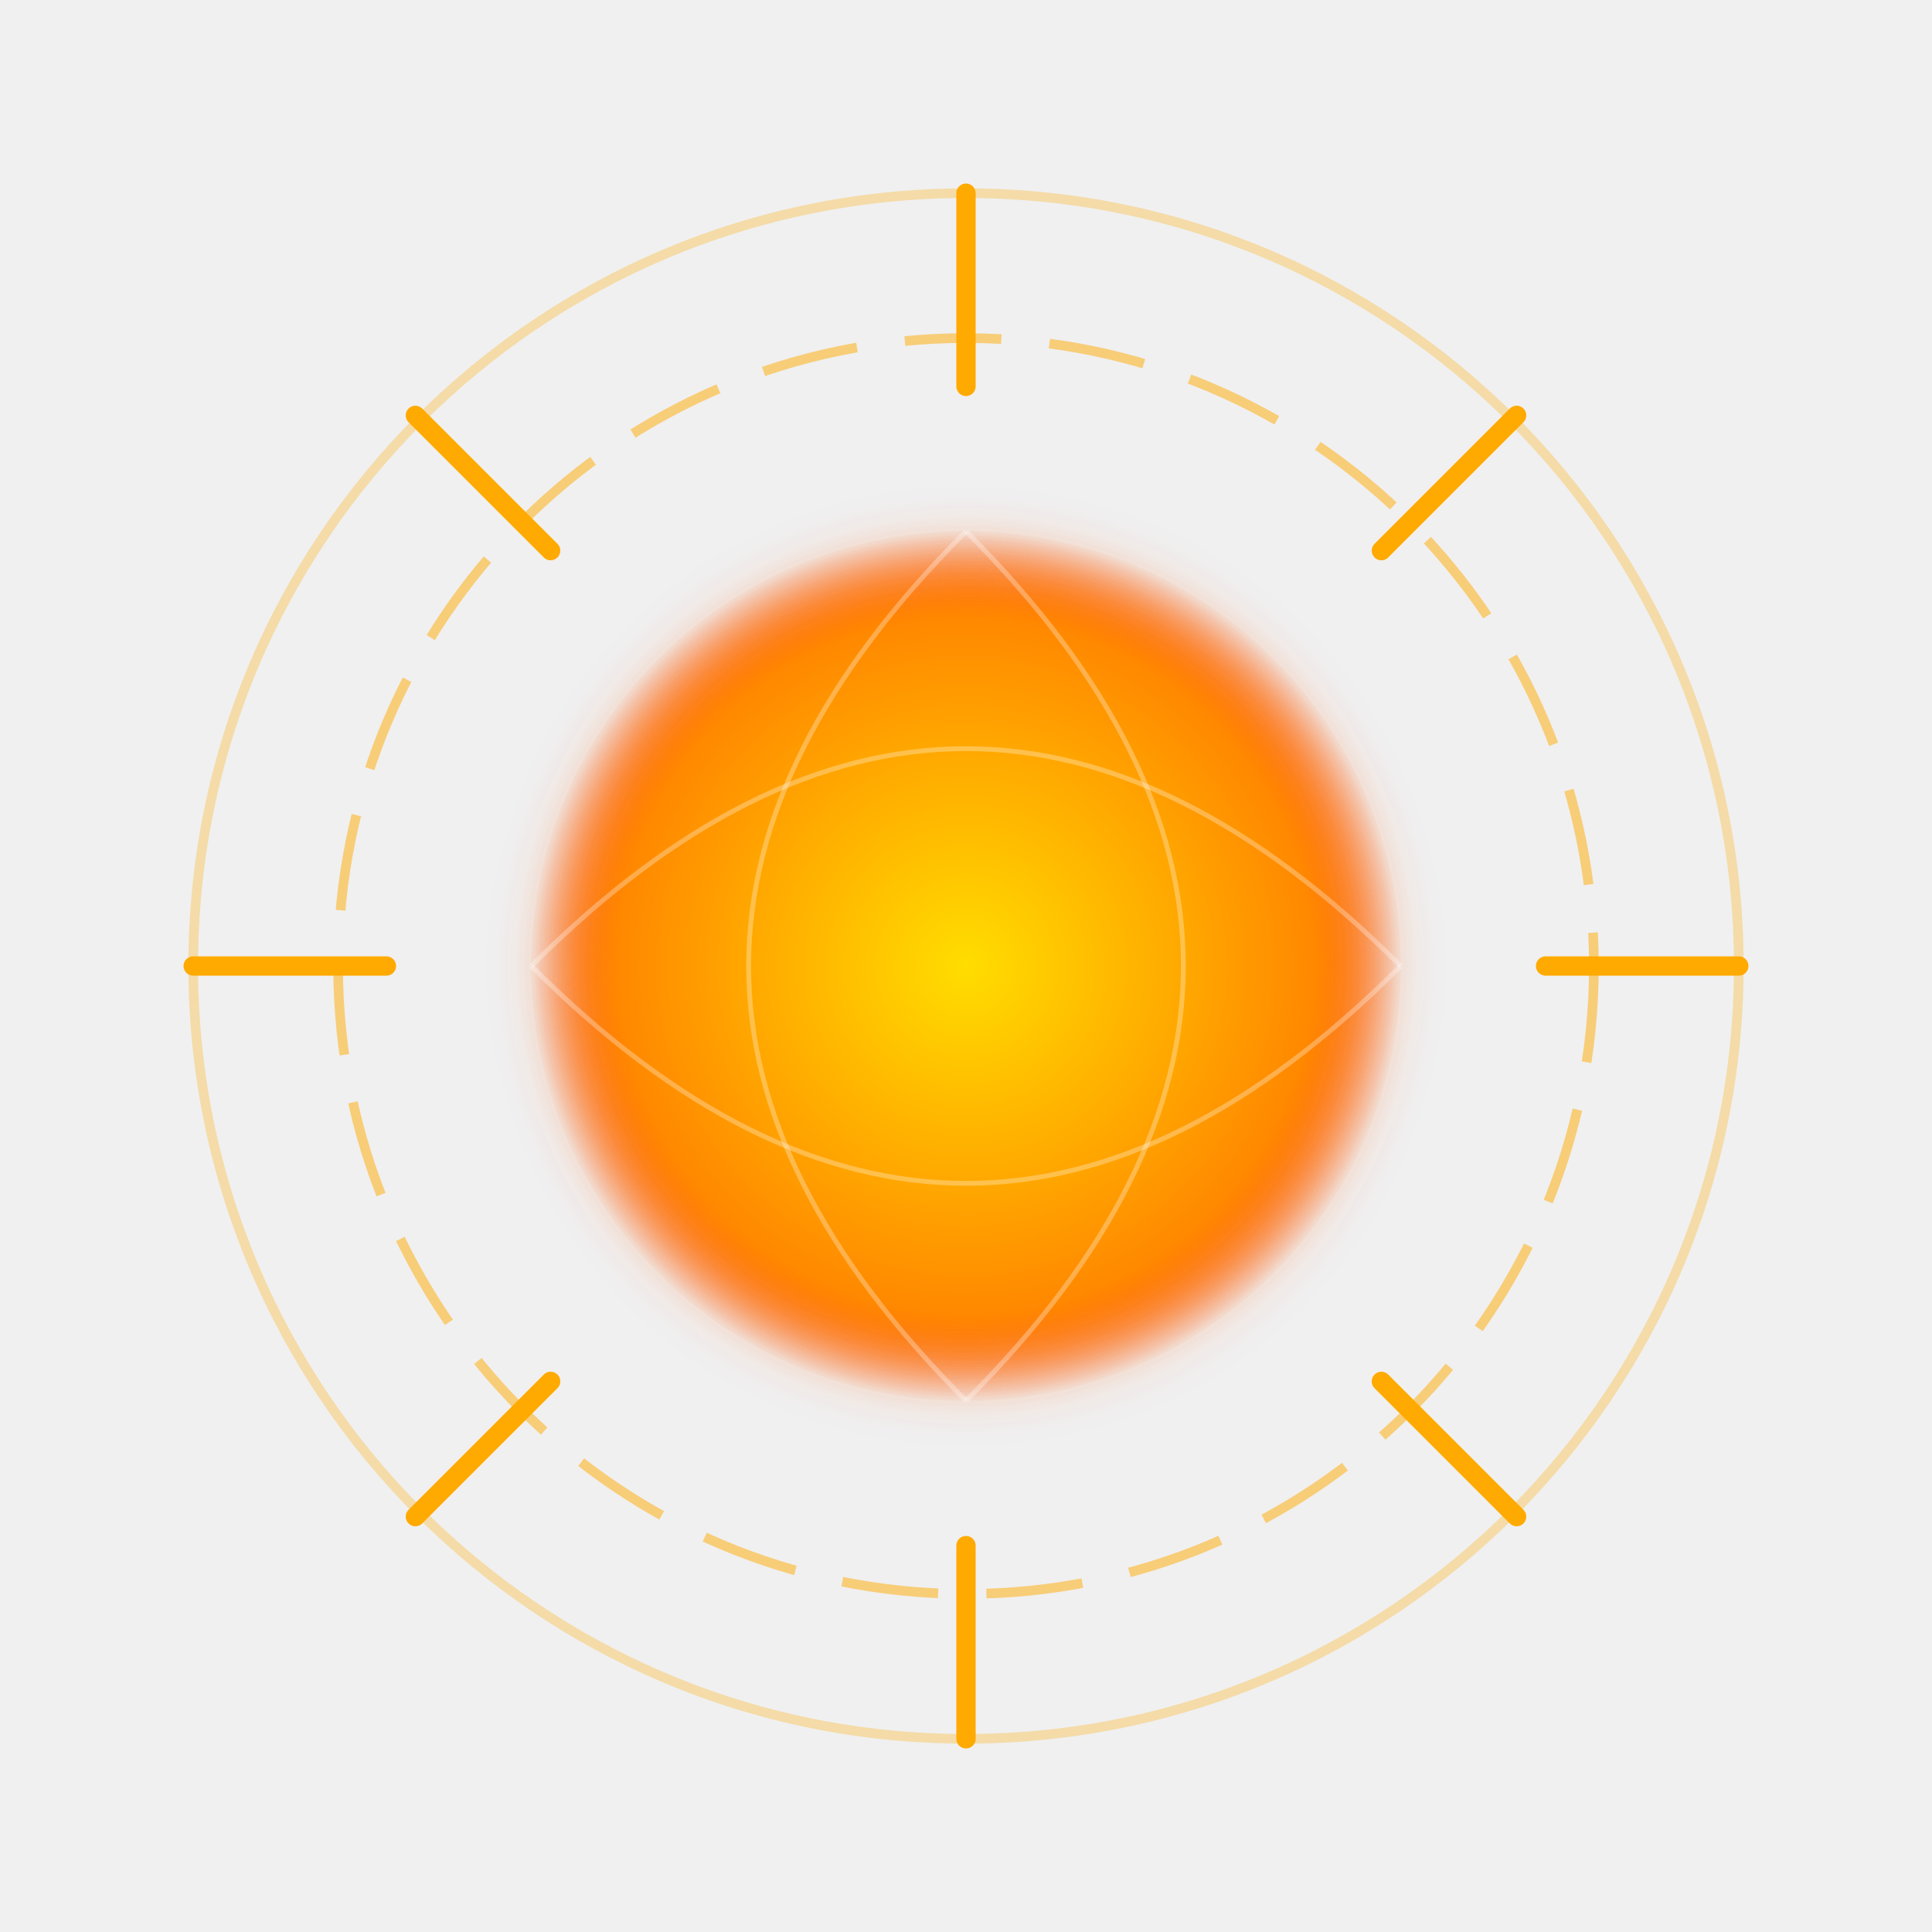
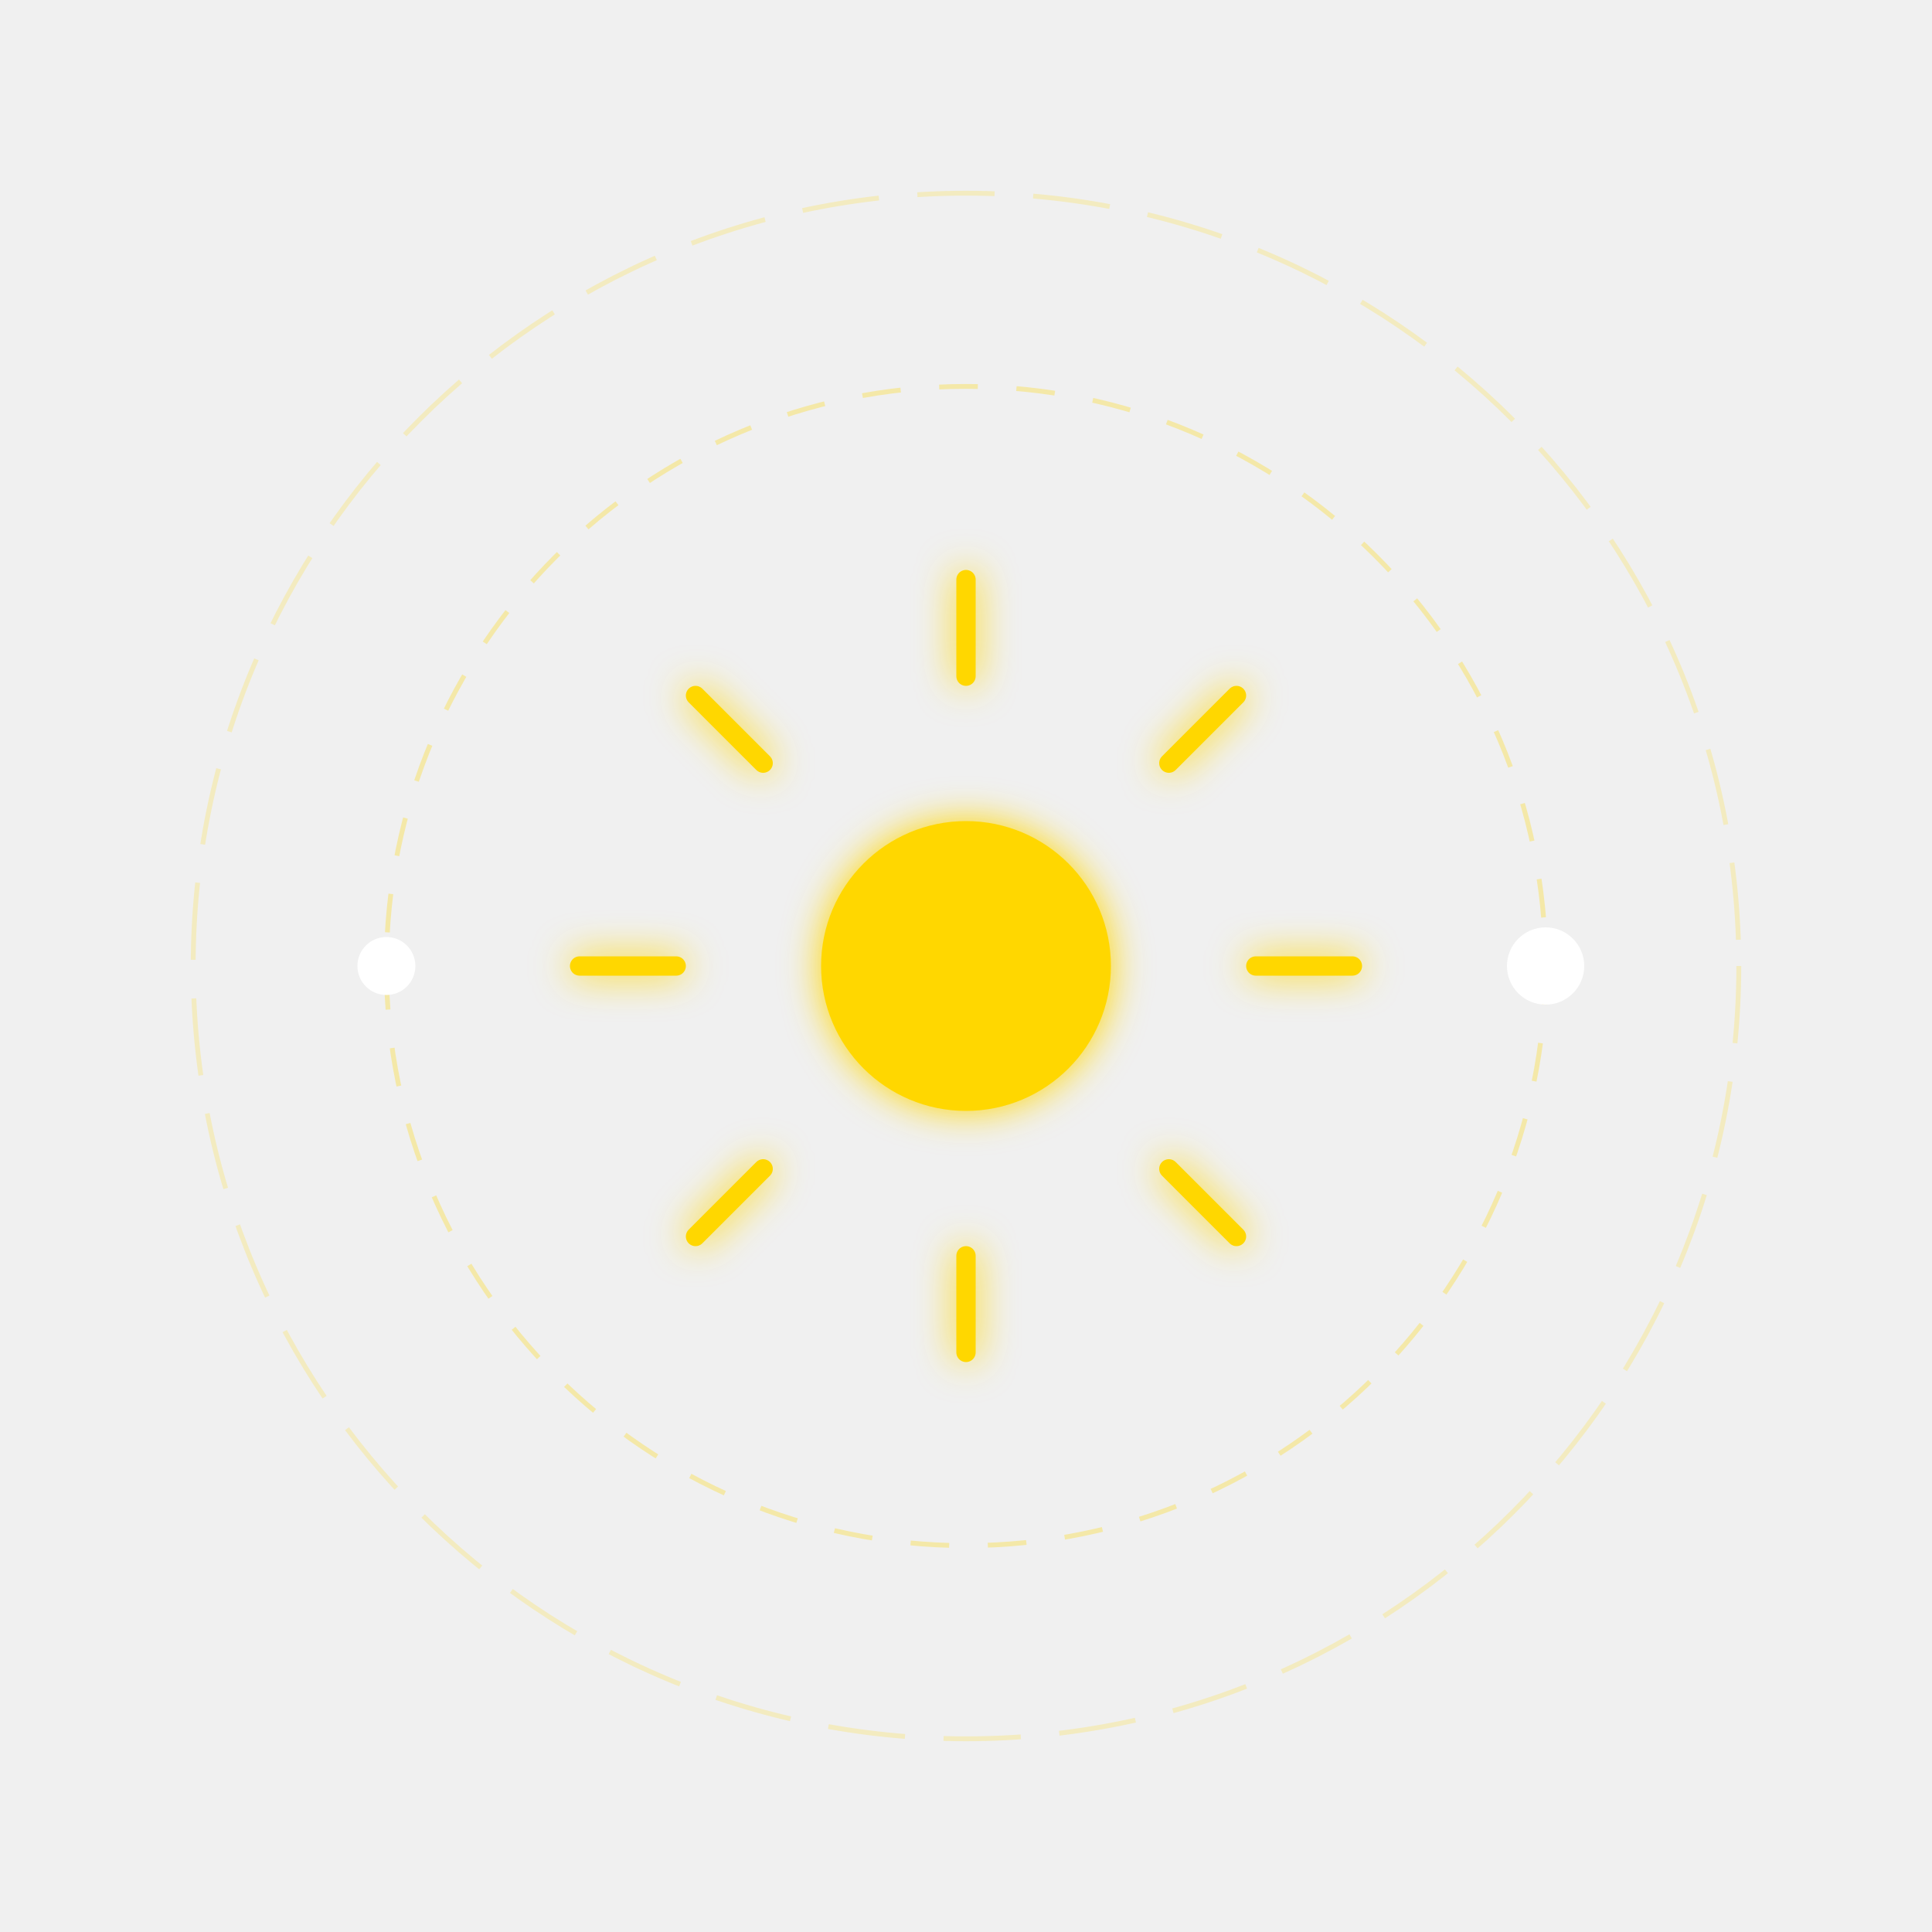
<svg xmlns="http://www.w3.org/2000/svg" width="200" height="200" viewBox="0 0 200 200">
  <defs>
-     <filter id="glow">
-       <feGaussianBlur stdDeviation="2.5" result="coloredBlur" />
+     <filter id="glow-helios">
+       <feGaussianBlur stdDeviation="2" result="coloredBlur" />
      <feMerge>
        <feMergeNode in="coloredBlur" />
        <feMergeNode in="SourceGraphic" />
      </feMerge>
    </filter>
-     <radialGradient id="sunGradient" cx="50%" cy="50%" r="50%" fx="50%" fy="50%">
-       <stop offset="0%" style="stop-color:#ffdd00;stop-opacity:1" />
-       <stop offset="80%" style="stop-color:#ff8800;stop-opacity:1" />
-       <stop offset="100%" style="stop-color:#ff4400;stop-opacity:0" />
-     </radialGradient>
  </defs>
-   <circle cx="100" cy="100" r="80" fill="none" stroke="#ffaa00" stroke-width="1" stroke-opacity="0.3" />
-   <circle cx="100" cy="100" r="65" fill="none" stroke="#ffaa00" stroke-width="1" stroke-opacity="0.5" stroke-dasharray="10, 5" />
-   <g stroke="#ffaa00" stroke-width="2" stroke-linecap="round">
-     <line x1="100" y1="20" x2="100" y2="40" />
-     <line x1="100" y1="180" x2="100" y2="160" />
-     <line x1="20" y1="100" x2="40" y2="100" />
-     <line x1="180" y1="100" x2="160" y2="100" />
-     <line x1="43" y1="43" x2="57" y2="57" />
-     <line x1="157" y1="157" x2="143" y2="143" />
-     <line x1="43" y1="157" x2="57" y2="143" />
-     <line x1="157" y1="43" x2="143" y2="57" />
+   <style>
+     @keyframes spin-slow {
+       0% { transform: rotate(0deg); }
+       100% { transform: rotate(360deg); }
+     }
+     @keyframes pulse-sun {
+       0%, 100% { r: 15; opacity: 0.8; }
+       50% { r: 17; opacity: 1; }
+     }
+     .orbit {
+       transform-origin: 100px 100px;
+       animation: spin-slow 20s linear infinite;
+     }
+     .sun-core {
+       animation: pulse-sun 3s infinite ease-in-out;
+       transform-origin: center;
+     }
+   </style>
+   <circle cx="100" cy="100" r="60" fill="none" stroke="#FFD700" stroke-width="0.5" stroke-opacity="0.3" stroke-dasharray="4,4" class="orbit" style="animation-duration: 15s;" />
+   <circle cx="100" cy="100" r="80" fill="none" stroke="#FFD700" stroke-width="0.5" stroke-opacity="0.2" stroke-dasharray="8,4" class="orbit" style="animation-direction: reverse; animation-duration: 25s;" />
+   <g filter="url(#glow-helios)">
+     <circle cx="100" cy="100" r="15" fill="#FFD700" class="sun-core" />
+     <path d="M100 70 L100 60" stroke="#FFD700" stroke-width="2" stroke-linecap="round" />
+     <path d="M100 130 L100 140" stroke="#FFD700" stroke-width="2" stroke-linecap="round" />
+     <path d="M70 100 L60 100" stroke="#FFD700" stroke-width="2" stroke-linecap="round" />
+     <path d="M130 100 L140 100" stroke="#FFD700" stroke-width="2" stroke-linecap="round" />
+     <path d="M79 79 L72 72" stroke="#FFD700" stroke-width="2" stroke-linecap="round" />
+     <path d="M121 121 L128 128" stroke="#FFD700" stroke-width="2" stroke-linecap="round" />
+     <path d="M121 79 L128 72" stroke="#FFD700" stroke-width="2" stroke-linecap="round" />
+     <path d="M79 121 L72 128" stroke="#FFD700" stroke-width="2" stroke-linecap="round" />
  </g>
-   <circle cx="100" cy="100" r="45" fill="url(#sunGradient)" filter="url(#glow)" />
-   <path d="M 55 100 Q 100 145 145 100" fill="none" stroke="#ffffff" stroke-width="0.5" stroke-opacity="0.3" />
-   <path d="M 55 100 Q 100 55 145 100" fill="none" stroke="#ffffff" stroke-width="0.5" stroke-opacity="0.3" />
-   <path d="M 100 55 Q 145 100 100 145" fill="none" stroke="#ffffff" stroke-width="0.5" stroke-opacity="0.3" />
-   <path d="M 100 55 Q 55 100 100 145" fill="none" stroke="#ffffff" stroke-width="0.5" stroke-opacity="0.3" />
+   <circle cx="160" cy="100" r="4" fill="#ffffff" class="orbit" />
+   <circle cx="40" cy="100" r="3" fill="#ffffff" class="orbit" style="animation-delay: -5s;" />
</svg>
